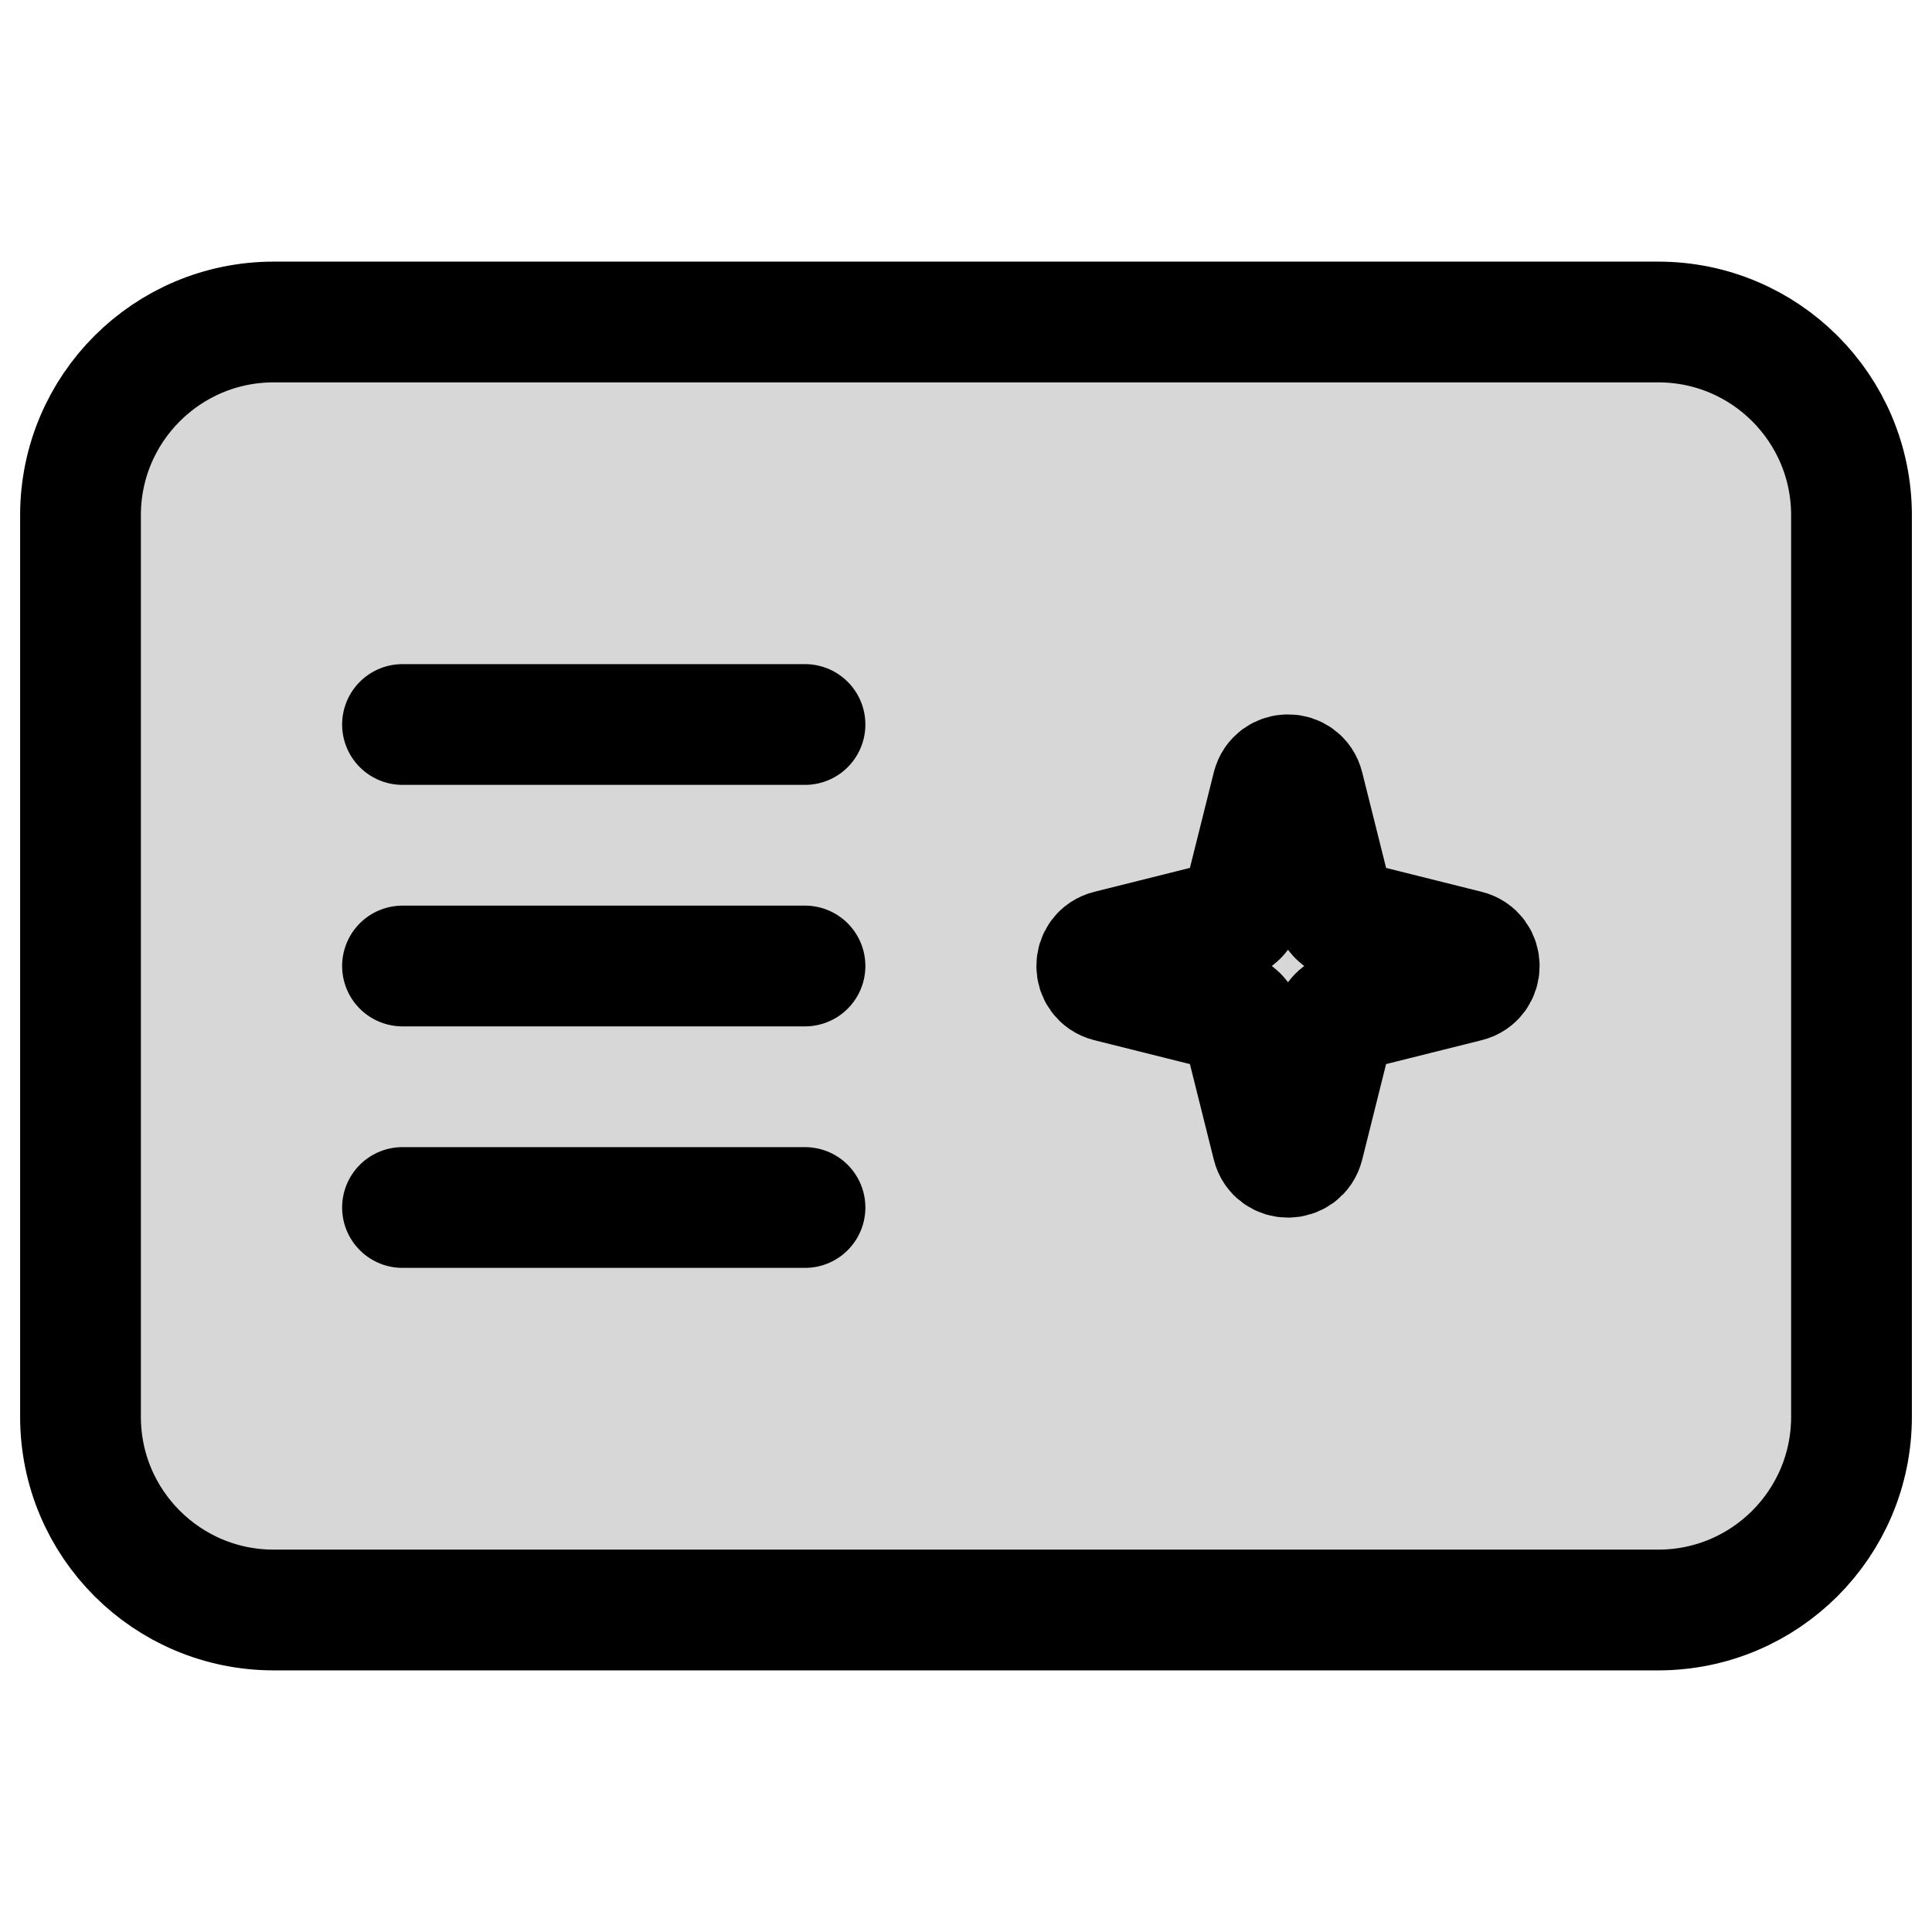
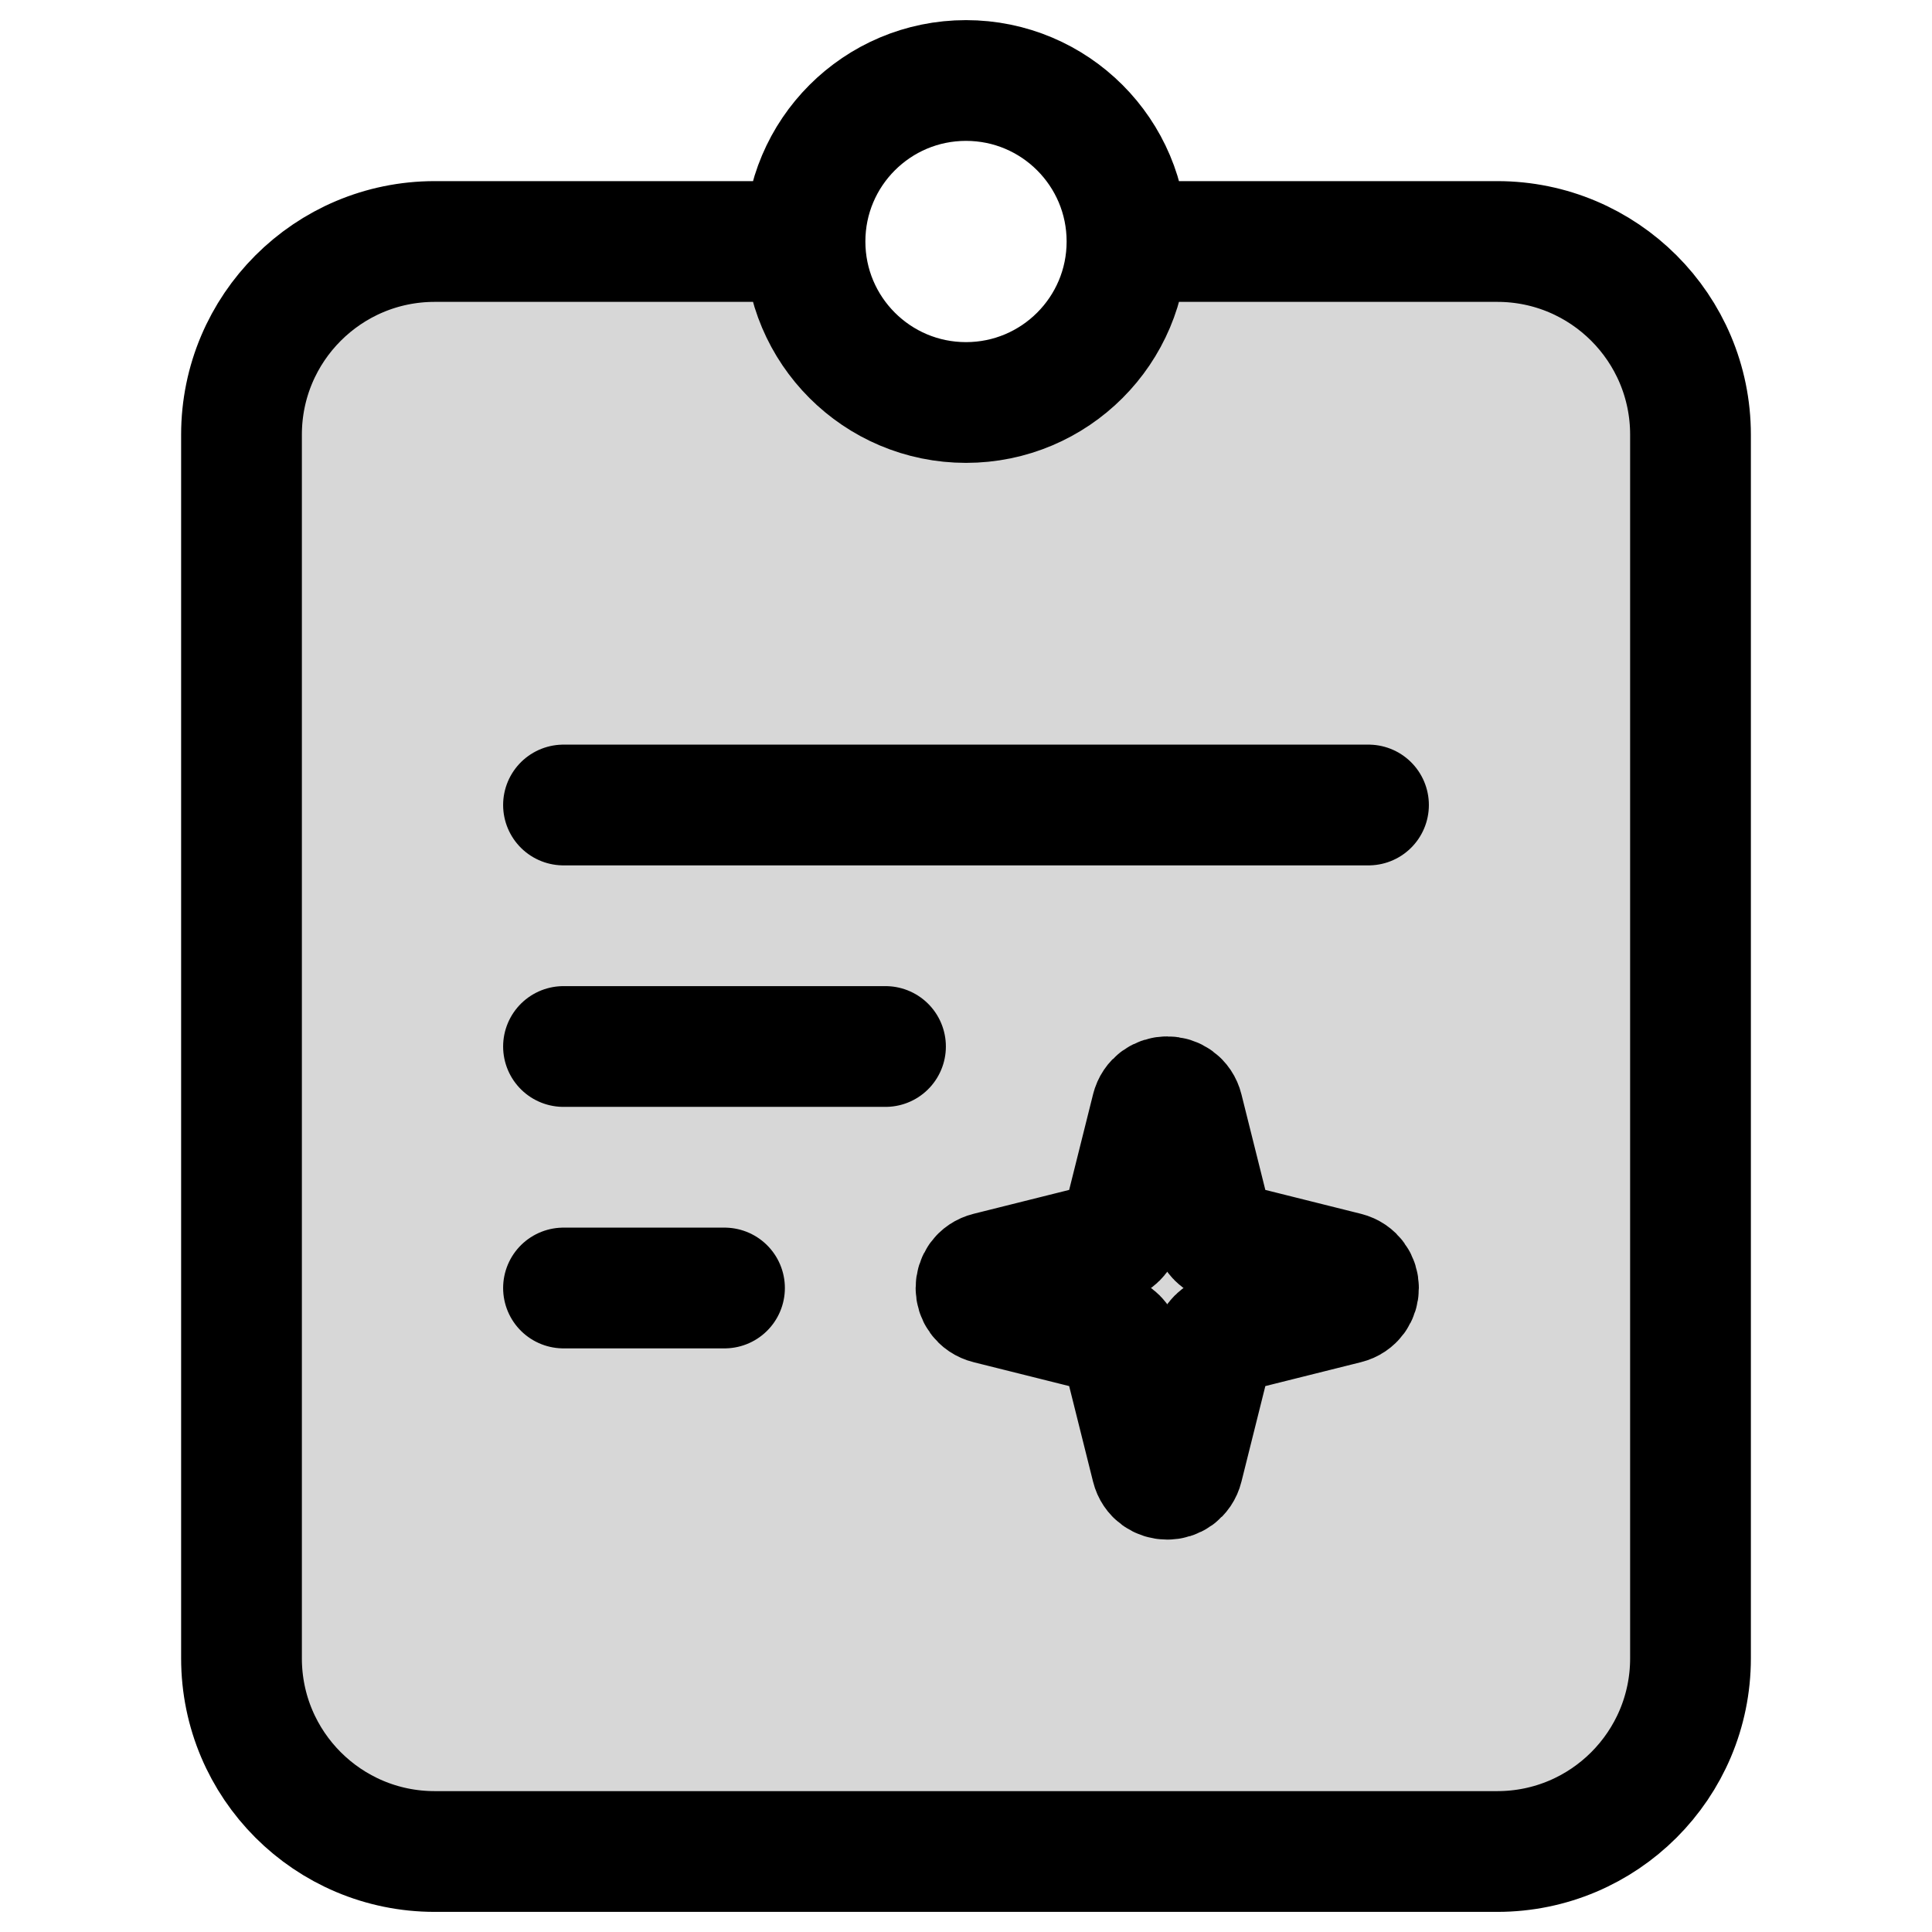
<svg xmlns="http://www.w3.org/2000/svg" width="24" height="24" fill="none" viewBox="0 0 24 24">
-   <path fill="#000" fill-opacity=".16" d="M20.6 4H3.4A2.4 2.4 0 0 0 1 6.4v11.2A2.4 2.4 0 0 0 3.4 20h17.2a2.4 2.4 0 0 0 2.4-2.4V6.4A2.4 2.4 0 0 0 20.6 4" />
-   <path stroke="#000" stroke-linecap="round" stroke-linejoin="round" stroke-miterlimit="10" stroke-width="1.5" d="M5 15h5m-5-3h5M5 9h5m5.806.776-.377 1.508a.2.2 0 0 1-.145.145l-1.508.377c-.202.05-.202.337 0 .388l1.508.377a.2.2 0 0 1 .145.145l.377 1.508c.05.202.338.202.388 0l.377-1.508a.2.2 0 0 1 .145-.145l1.508-.377c.202-.05.202-.338 0-.388l-1.508-.377a.2.2 0 0 1-.145-.146l-.377-1.507c-.05-.202-.337-.202-.388 0M3.4 4h17.2A2.4 2.4 0 0 1 23 6.4v11.2a2.4 2.4 0 0 1-2.4 2.4H3.4A2.4 2.4 0 0 1 1 17.6V6.4A2.4 2.4 0 0 1 3.4 4" />
+   <path fill="#000" fill-opacity=".16" d="M14 3a2 2 0 1 1-4 0H5.4A2.4 2.4 0 0 0 3 5.4v15.2A2.4 2.4 0 0 0 5.4 23h13.2a2.4 2.4 0 0 0 2.4-2.4V5.4A2.4 2.4 0 0 0 18.6 3z" />
+   <path stroke="#000" stroke-linecap="round" stroke-linejoin="round" stroke-miterlimit="10" stroke-width="1.5" d="M14 3a2 2 0 1 1-4 0m4 0a2 2 0 1 0-4 0m4 0h4.6A2.4 2.4 0 0 1 21 5.4v15.2a2.4 2.4 0 0 1-2.4 2.4H5.4A2.4 2.4 0 0 1 3 20.6V5.4A2.4 2.4 0 0 1 5.4 3H10M7 13h4m-4-3h10M7 16h2m5.306-2.224-.377 1.508a.2.2 0 0 1-.145.145l-1.508.377c-.202.05-.202.338 0 .388l1.508.377a.2.2 0 0 1 .145.145l.377 1.508c.05.202.338.202.388 0l.377-1.508a.2.2 0 0 1 .145-.145l1.508-.377c.202-.05.202-.337 0-.388l-1.508-.377a.2.2 0 0 1-.145-.145l-.377-1.508c-.05-.202-.338-.202-.388 0" />
</svg>
